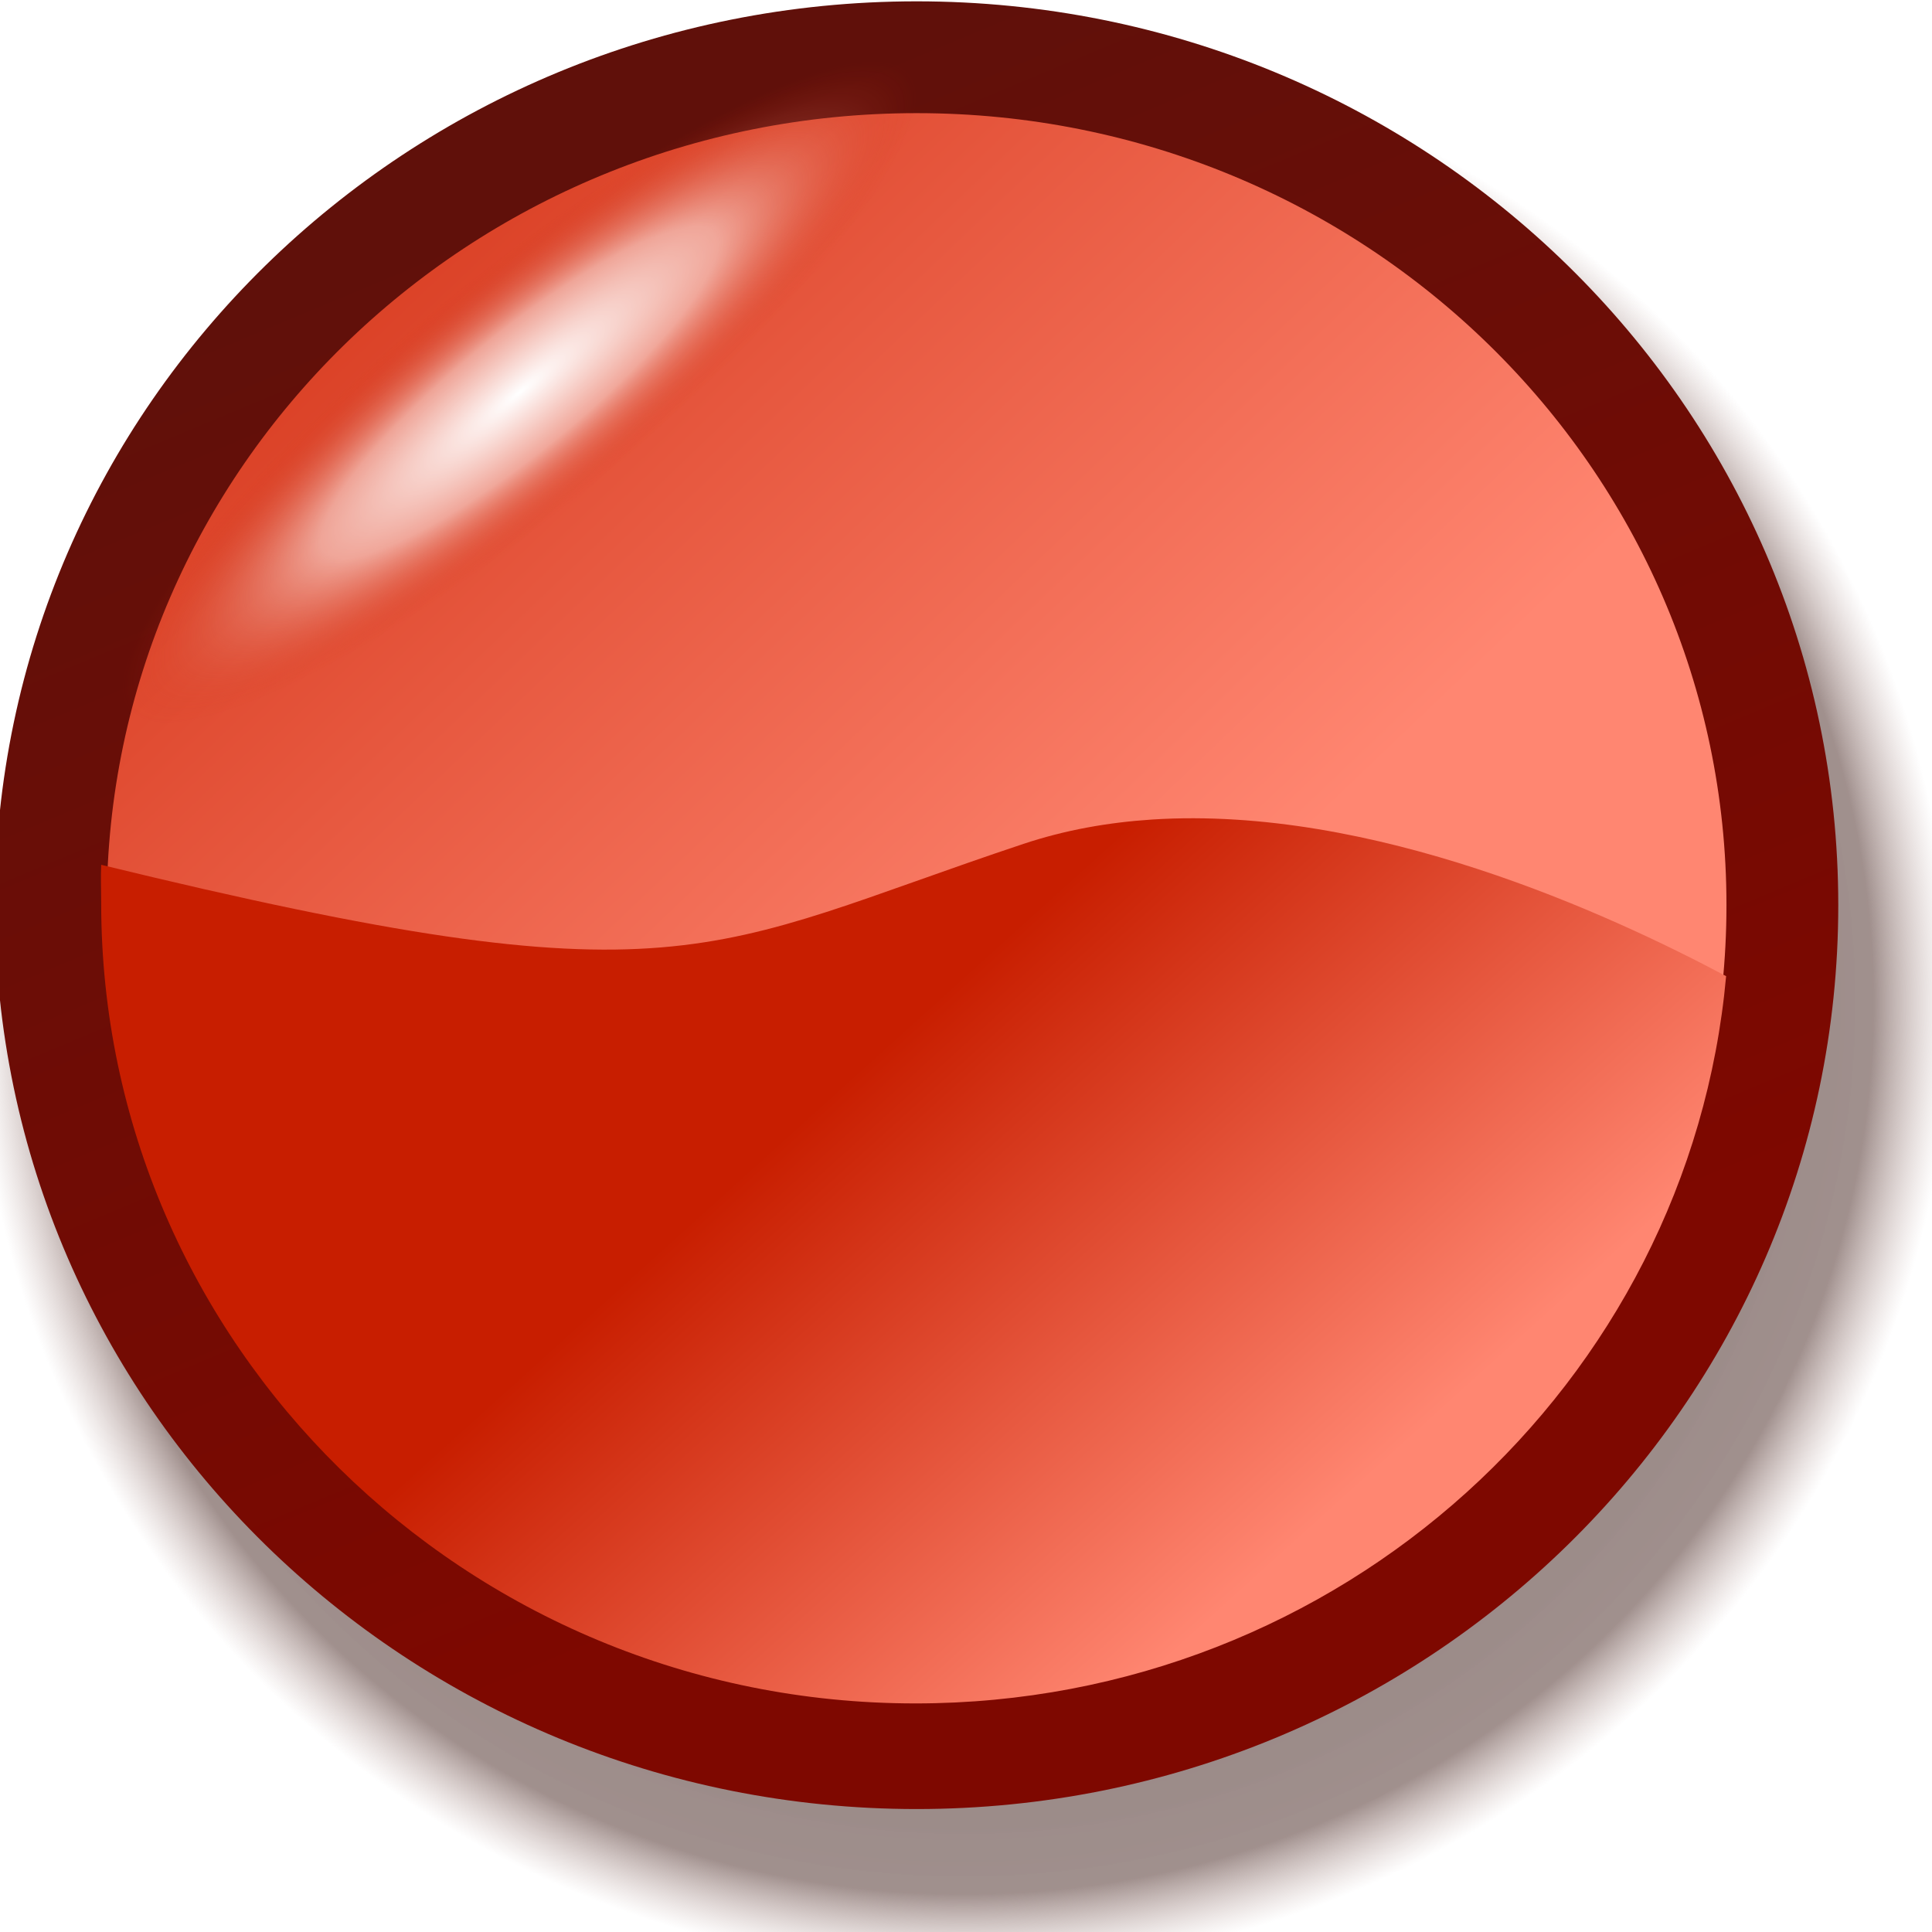
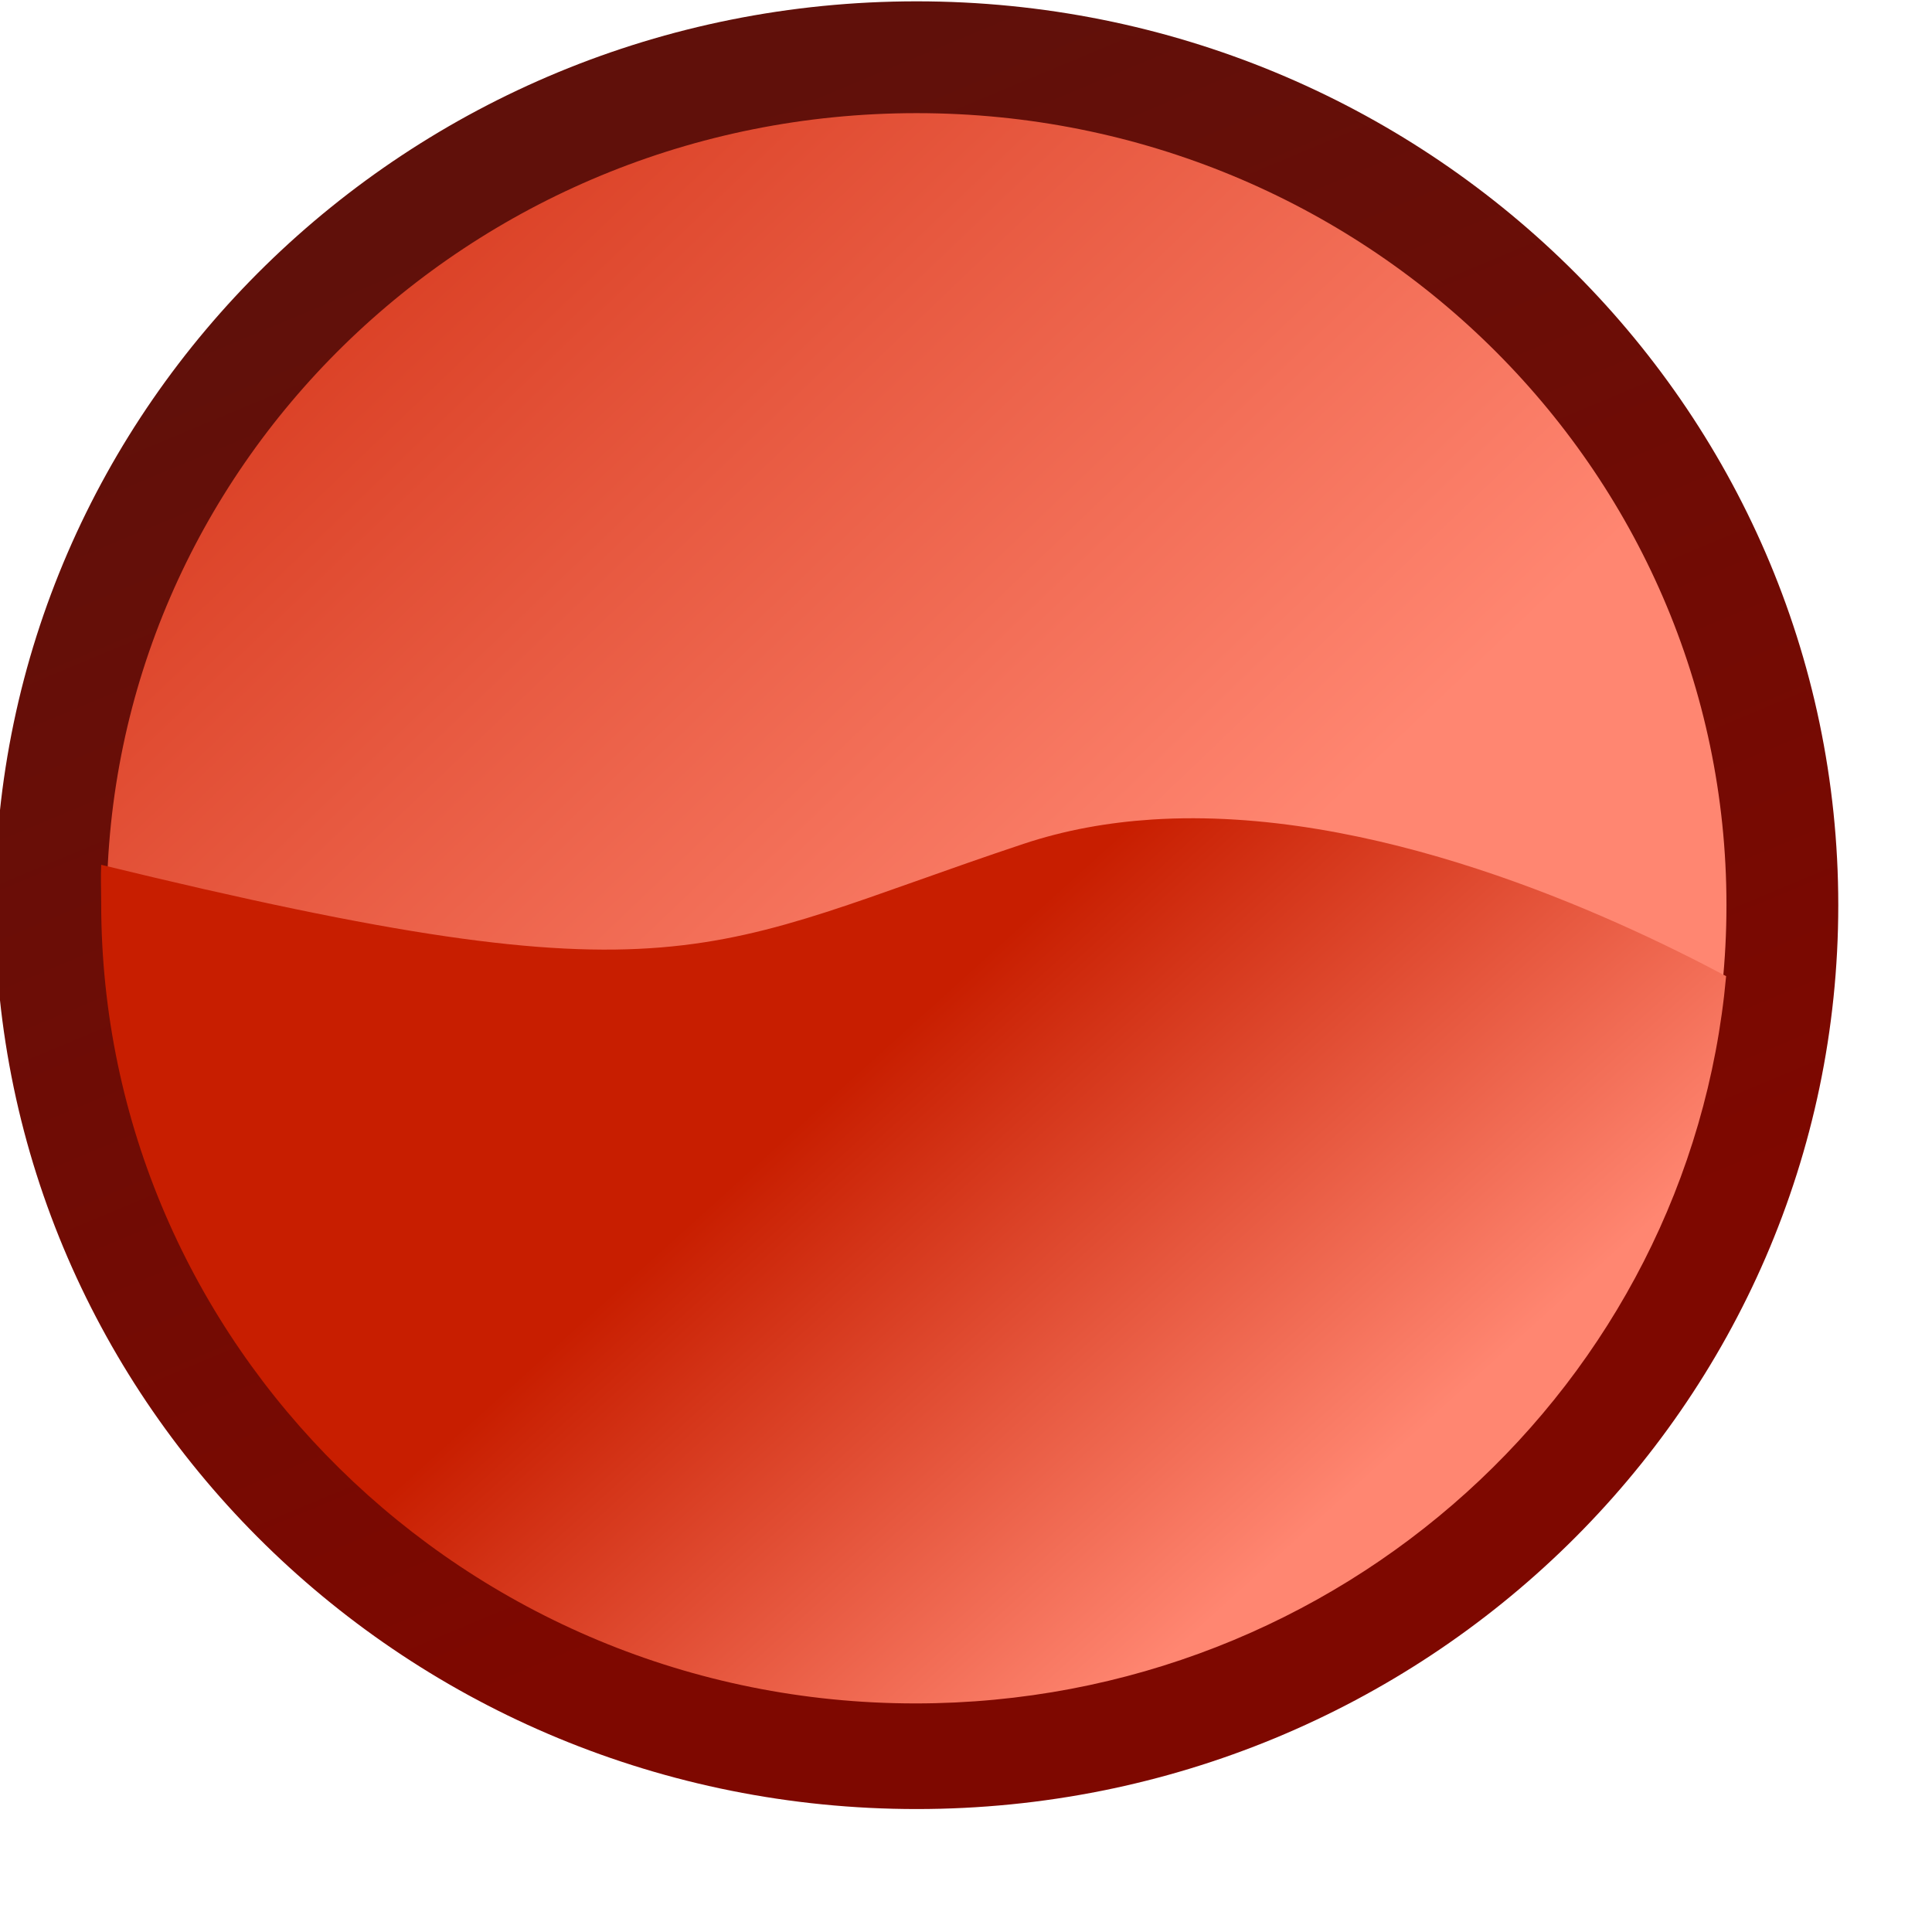
- <svg xmlns="http://www.w3.org/2000/svg" xmlns:xlink="http://www.w3.org/1999/xlink" width="16px" height="16px" id="svg1872">
+ <svg xmlns="http://www.w3.org/2000/svg" xmlns:xlink="http://www.w3.org/1999/xlink" width="16px" height="16px" id="svg1872" version="1.1">
  <defs id="defs1874">
    <linearGradient id="linearGradient2835">
      <stop id="stop2837" offset="0" style="stop-color:#6b5f5d;stop-opacity:1;" />
      <stop style="stop-color:#988683;stop-opacity:0.918;" offset="0.921" id="stop2841" />
      <stop id="stop2839" offset="1" style="stop-color:#c6aeaa;stop-opacity:0;" />
    </linearGradient>
    <linearGradient id="linearGradient2825">
      <stop style="stop-color:white;stop-opacity:1;" offset="0" id="stop2827" />
      <stop id="stop2843" offset="0.5" style="stop-color:white;stop-opacity:0.498;" />
      <stop style="stop-color:#c81e00;stop-opacity:0;" offset="1" id="stop2829" />
    </linearGradient>
    <linearGradient id="linearGradient2778">
      <stop style="stop-color:#c81e00;stop-opacity:1;" offset="0" id="stop2780" />
      <stop style="stop-color:#ff8671;stop-opacity:1;" offset="1" id="stop2782" />
    </linearGradient>
    <linearGradient id="linearGradient2770">
      <stop style="stop-color:#60100a;stop-opacity:1;" offset="0" id="stop2772" />
      <stop style="stop-color:#7e0800;stop-opacity:1;" offset="1" id="stop2774" />
    </linearGradient>
    <linearGradient xlink:href="#linearGradient2770" id="linearGradient2776" x1="4.212" y1="1.269" x2="8.942" y2="12.576" gradientUnits="userSpaceOnUse" />
    <linearGradient xlink:href="#linearGradient2778" id="linearGradient2786" x1="0.845" y1="-2.476" x2="10.447" y2="7.576" gradientUnits="userSpaceOnUse" />
    <linearGradient xlink:href="#linearGradient2778" id="linearGradient2801" gradientUnits="userSpaceOnUse" x1="7.567" y1="9.419" x2="11.453" y2="13.719" gradientTransform="matrix(0.922118,0,0,0.922118,0.175474,0.130764)" />
-     <radialGradient xlink:href="#linearGradient2825" id="radialGradient2831" cx="4.91" cy="3.521" fx="4.91" fy="3.521" r="1.757" gradientTransform="matrix(1,0,0,0.230769,0,2.708682)" gradientUnits="userSpaceOnUse" />
-     <radialGradient xlink:href="#linearGradient2835" id="radialGradient2833" cx="7.636" cy="7.576" fx="7.636" fy="7.576" r="7.681" gradientTransform="matrix(1,0,0,0.979472,0,0.155514)" gradientUnits="userSpaceOnUse" />
  </defs>
  <g id="layer1">
-     <path style="opacity:1;fill:url(#radialGradient2833);fill-opacity:1;stroke:none;stroke-width:0.885;stroke-linejoin:round;stroke-miterlimit:4;stroke-dasharray:none;stroke-opacity:1" id="path2809" d="M 15.317 7.576 A 7.681 7.523 0 1 1  -0.045,7.576 A 7.681 7.523 0 1 1  15.317 7.576 z" transform="matrix(1.065189,0,0,1.065189,-0.150507,0.235349)" />
    <path style="opacity:1;fill:url(#linearGradient2786);fill-opacity:1;stroke:url(#linearGradient2776);stroke-width:0.992;stroke-linejoin:round;stroke-miterlimit:4;stroke-dasharray:none;stroke-opacity:1" id="path1880" d="M 15.317 7.576 A 7.681 7.523 0 1 1  -0.045,7.576 A 7.681 7.523 0 1 1  15.317 7.576 z" transform="matrix(0.933453,0,0,0.933453,0.463104,0.424544)" />
    <path style="opacity:1;fill:url(#linearGradient2801);fill-opacity:1;stroke:none;stroke-width:0.885;stroke-linejoin:round;stroke-miterlimit:4;stroke-dasharray:none;stroke-opacity:1" d="M 9.541,6.787 C 9.175,6.811 8.82,6.874 8.475,6.989 C 5.833,7.869 5.66,8.337 0.838,7.162 C 0.833,7.27 0.838,7.37 0.838,7.479 C 0.838,11.129 3.855,14.107 7.581,14.107 C 11.104,14.107 13.989,11.457 14.295,8.084 C 13.323,7.567 11.369,6.669 9.541,6.787 z " id="path2788" />
-     <path style="opacity:1;fill:url(#radialGradient2831);fill-opacity:1;stroke:none;stroke-width:0.1;stroke-linejoin:round;stroke-miterlimit:4;stroke-dasharray:none;stroke-opacity:1" id="path2815" d="M 6.667 3.521 A 1.757 0.405 0 1 1  3.153,3.521 A 1.757 0.405 0 1 1  6.667 3.521 z" transform="matrix(1.845112,-1.498211,1.41749,1.950184,-9.74995,3.740622)" />
  </g>
</svg>
